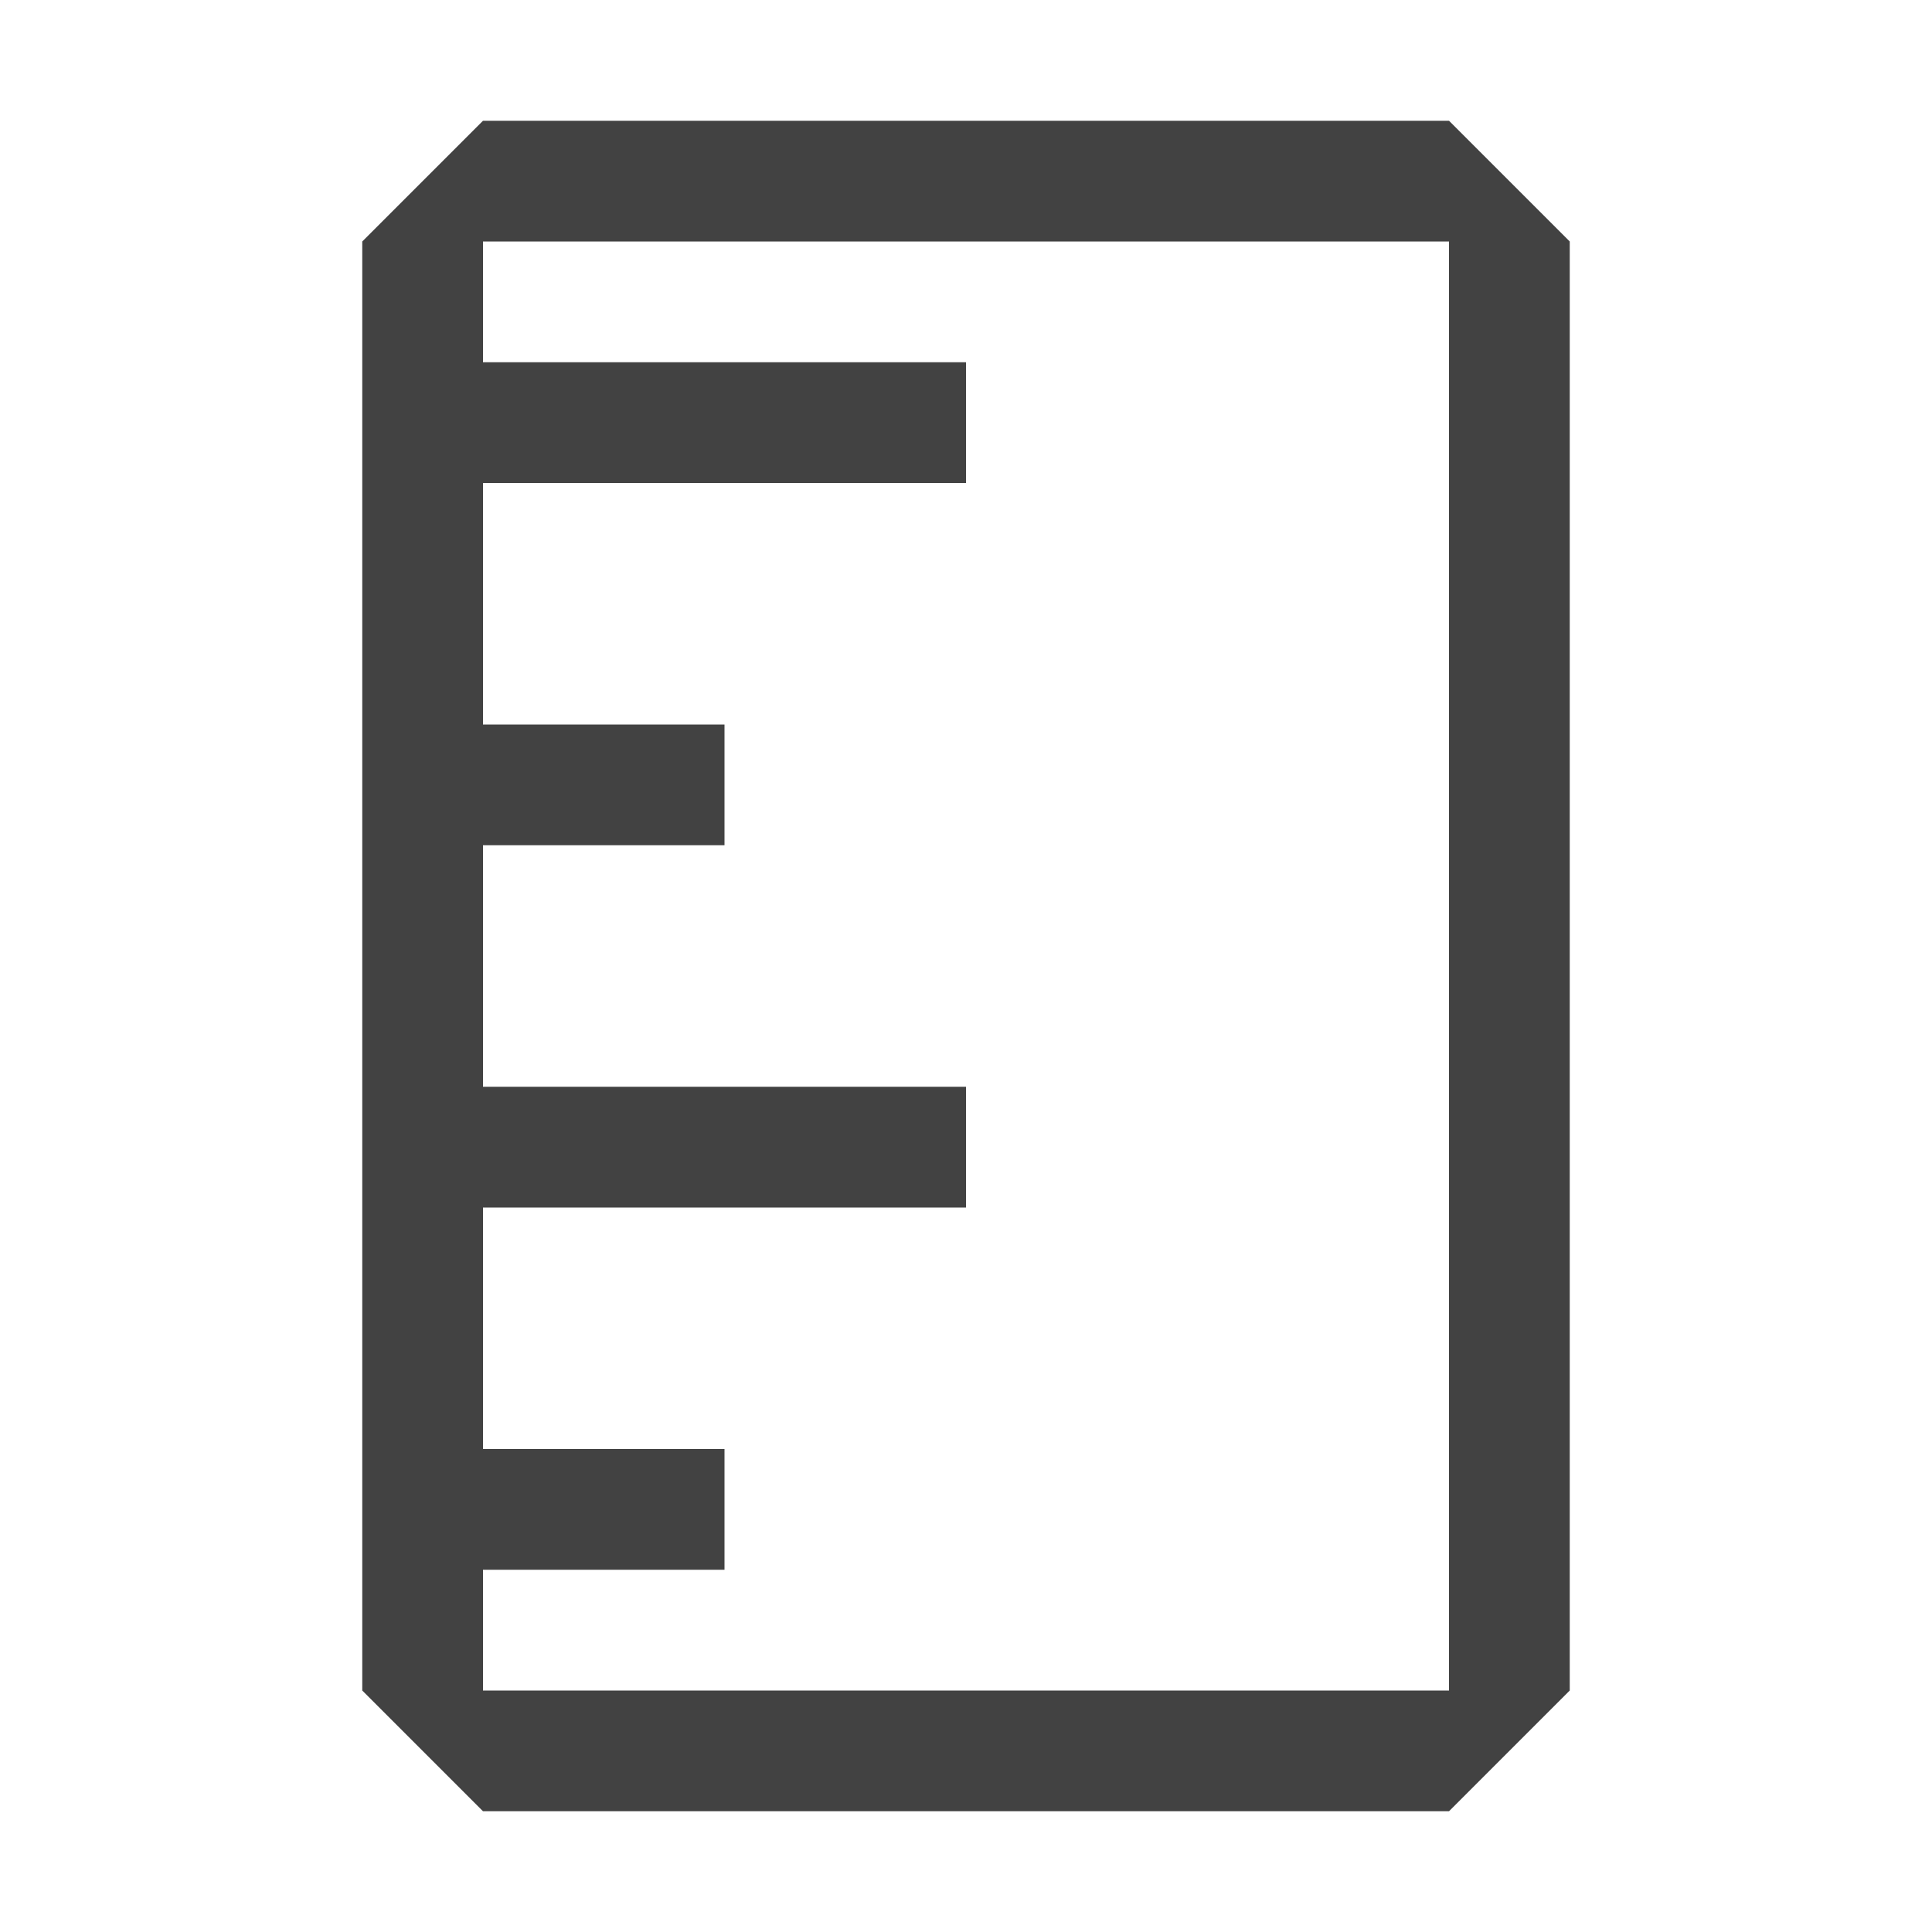
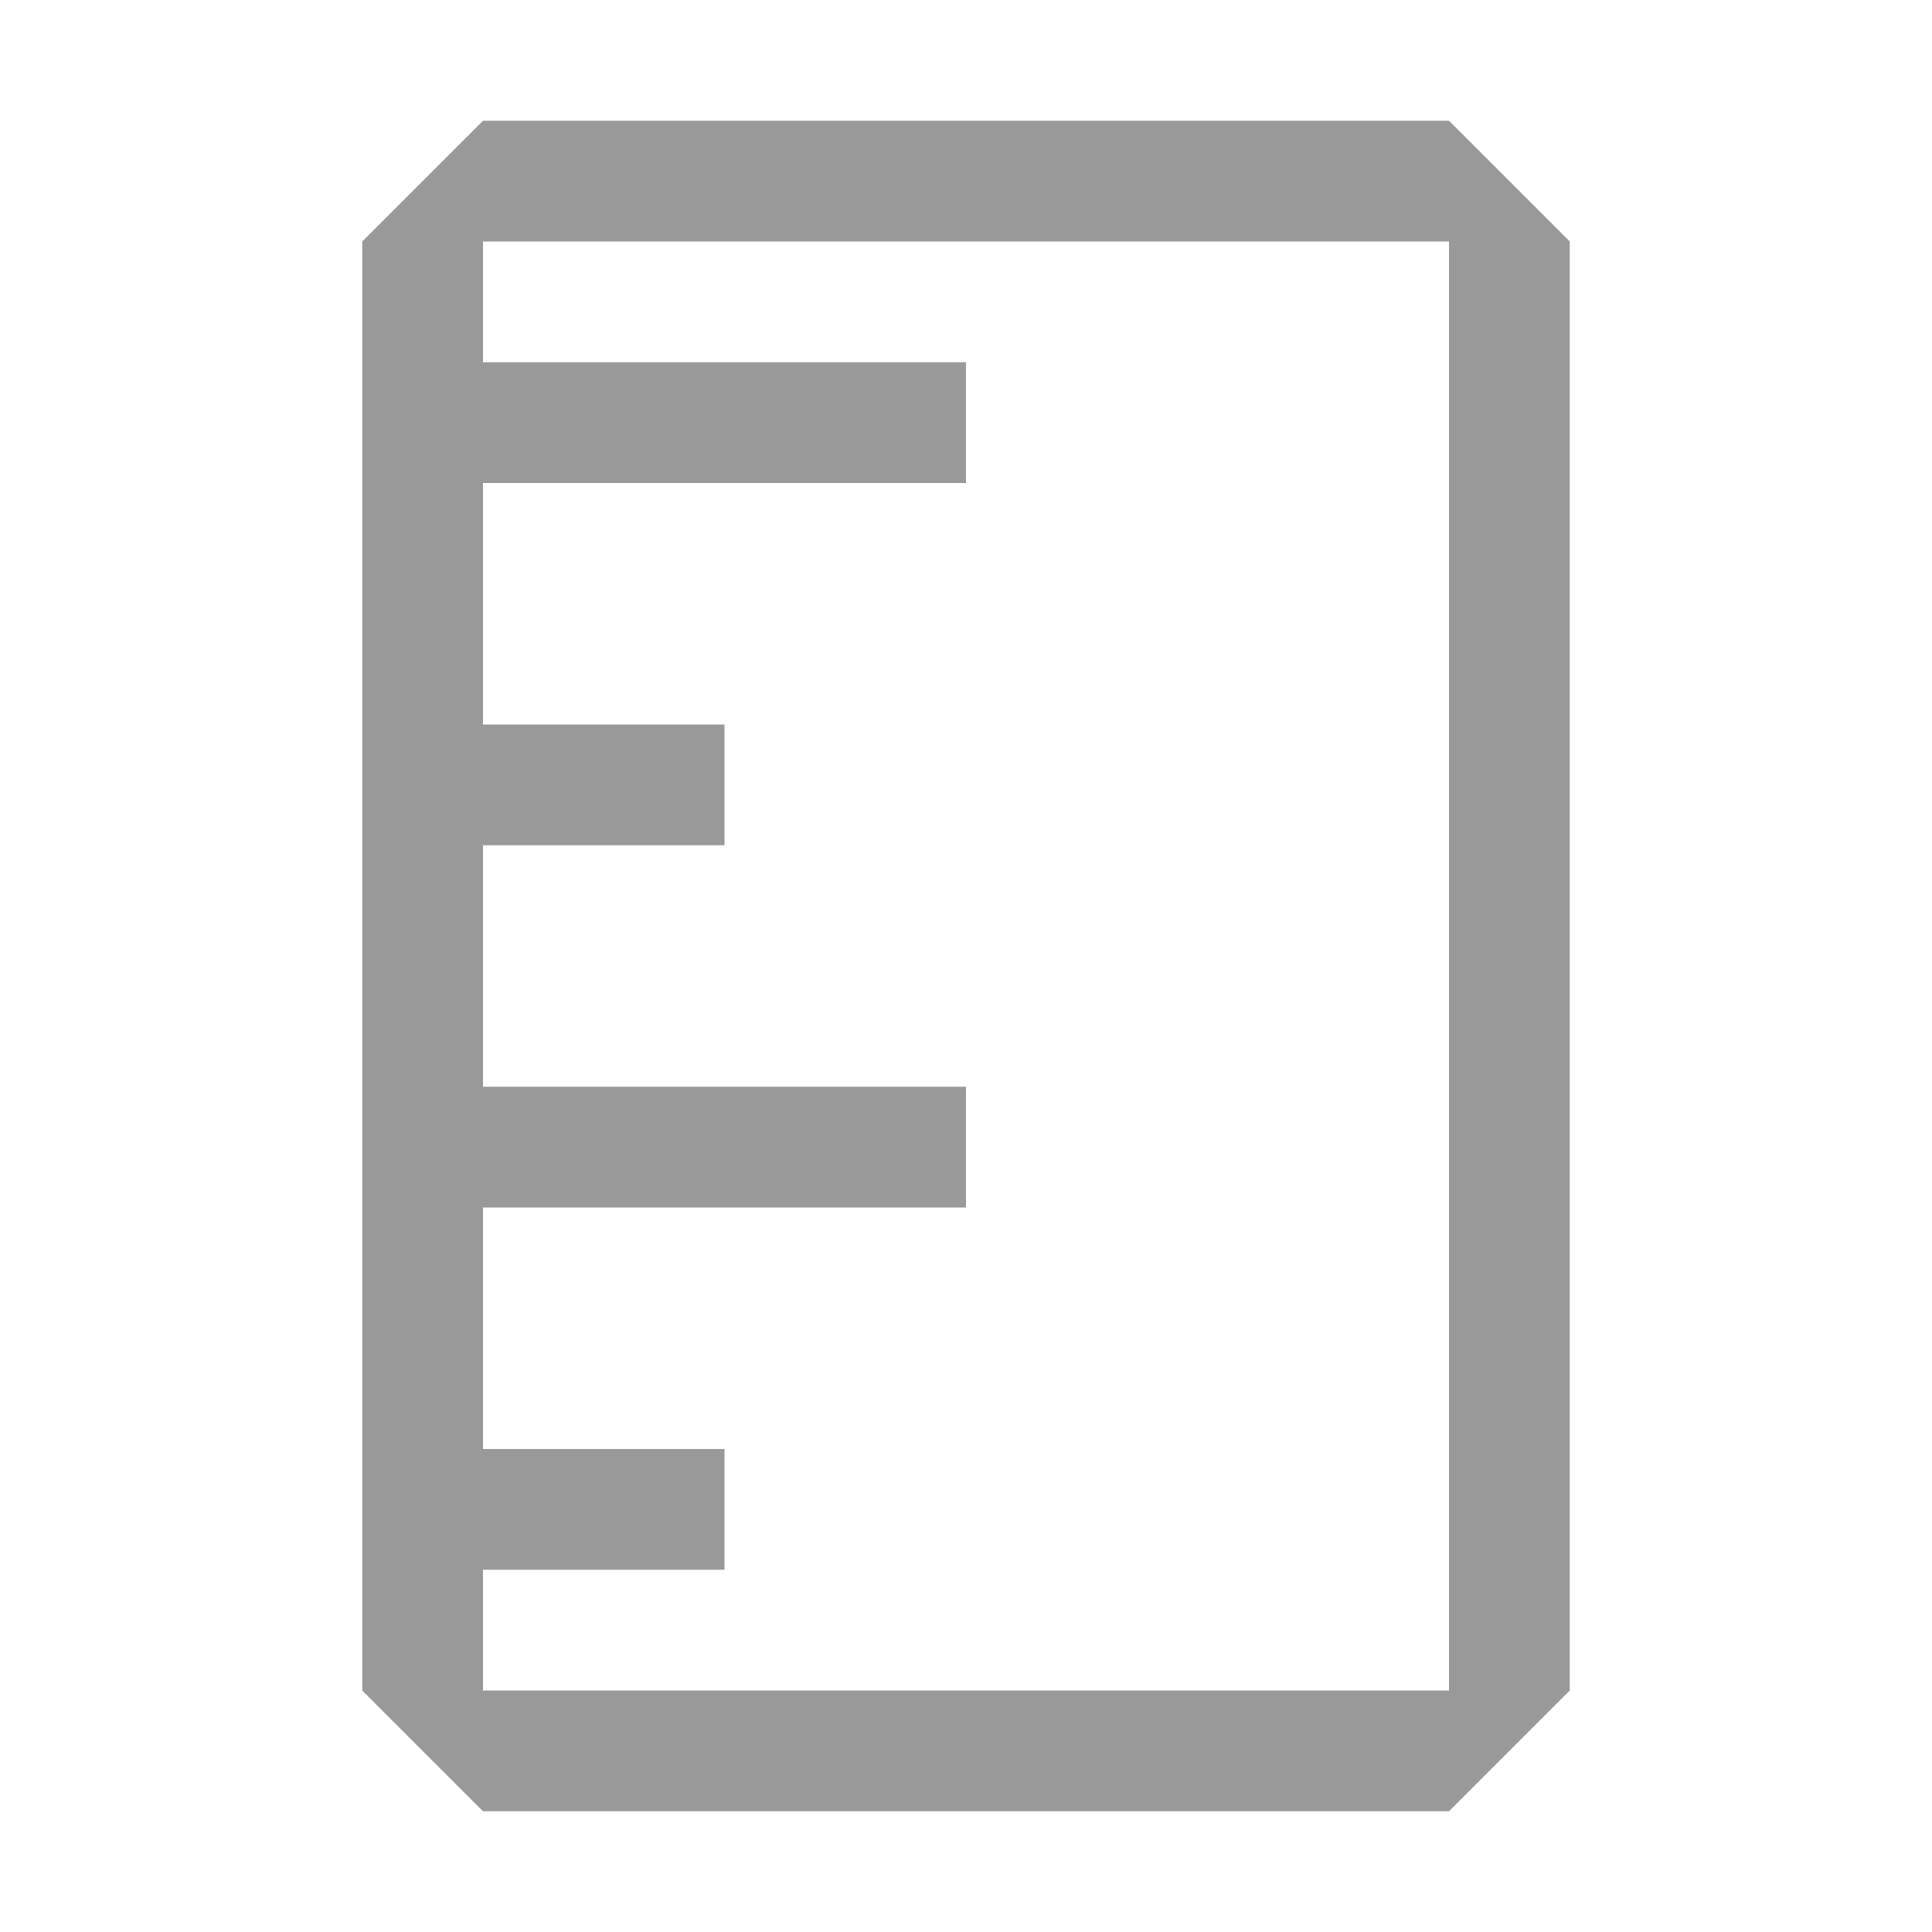
<svg xmlns="http://www.w3.org/2000/svg" width="16" height="16" viewBox="0 0 16 16" fill="none">
-   <path fill-rule="evenodd" clip-rule="evenodd" d="M4 1L3 2V14L4 15H12L13 14V2L12 1H4ZM4 3V2H12V14H4V13H6V12H4V10H8V9H4V7H6V6H4V4H8V3H4Z" fill="#424242" />
+   <path fill-rule="evenodd" clip-rule="evenodd" d="M4 1L3 2V14L4 15H12L13 14V2L12 1H4ZM4 3V2H12V14H4V13H6V12H4V10H8V9H4V7H6V6H4V4H8V3H4Z" fill="#999999" />
</svg>
